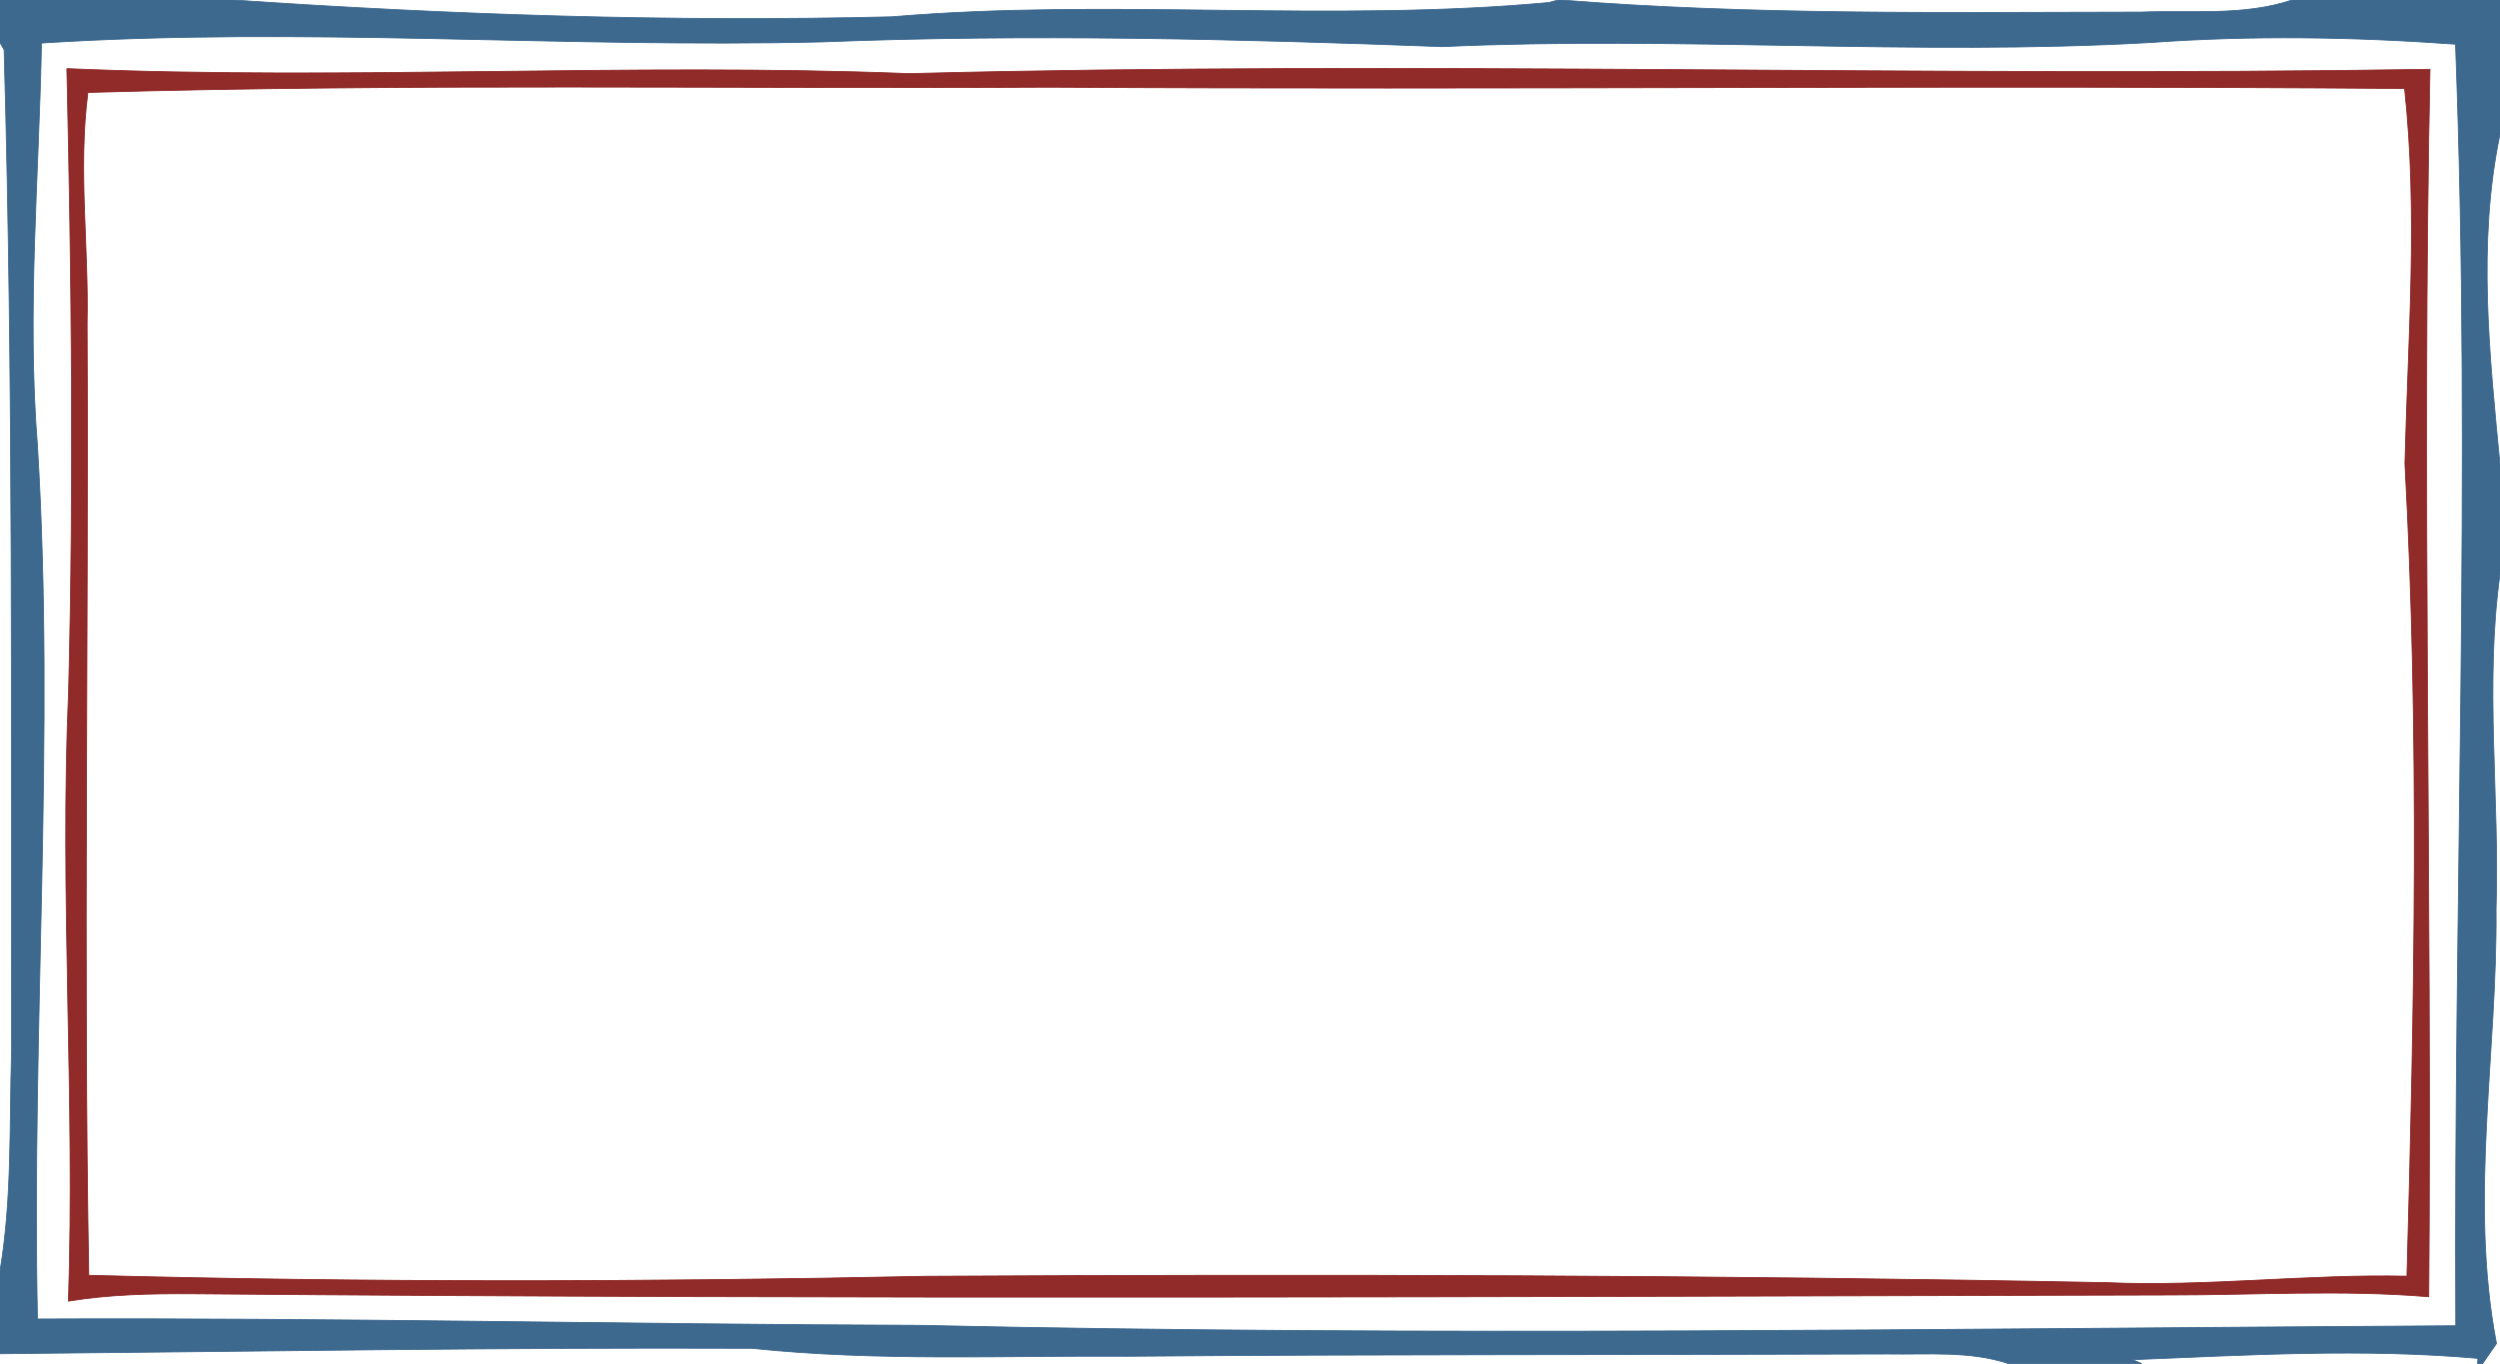
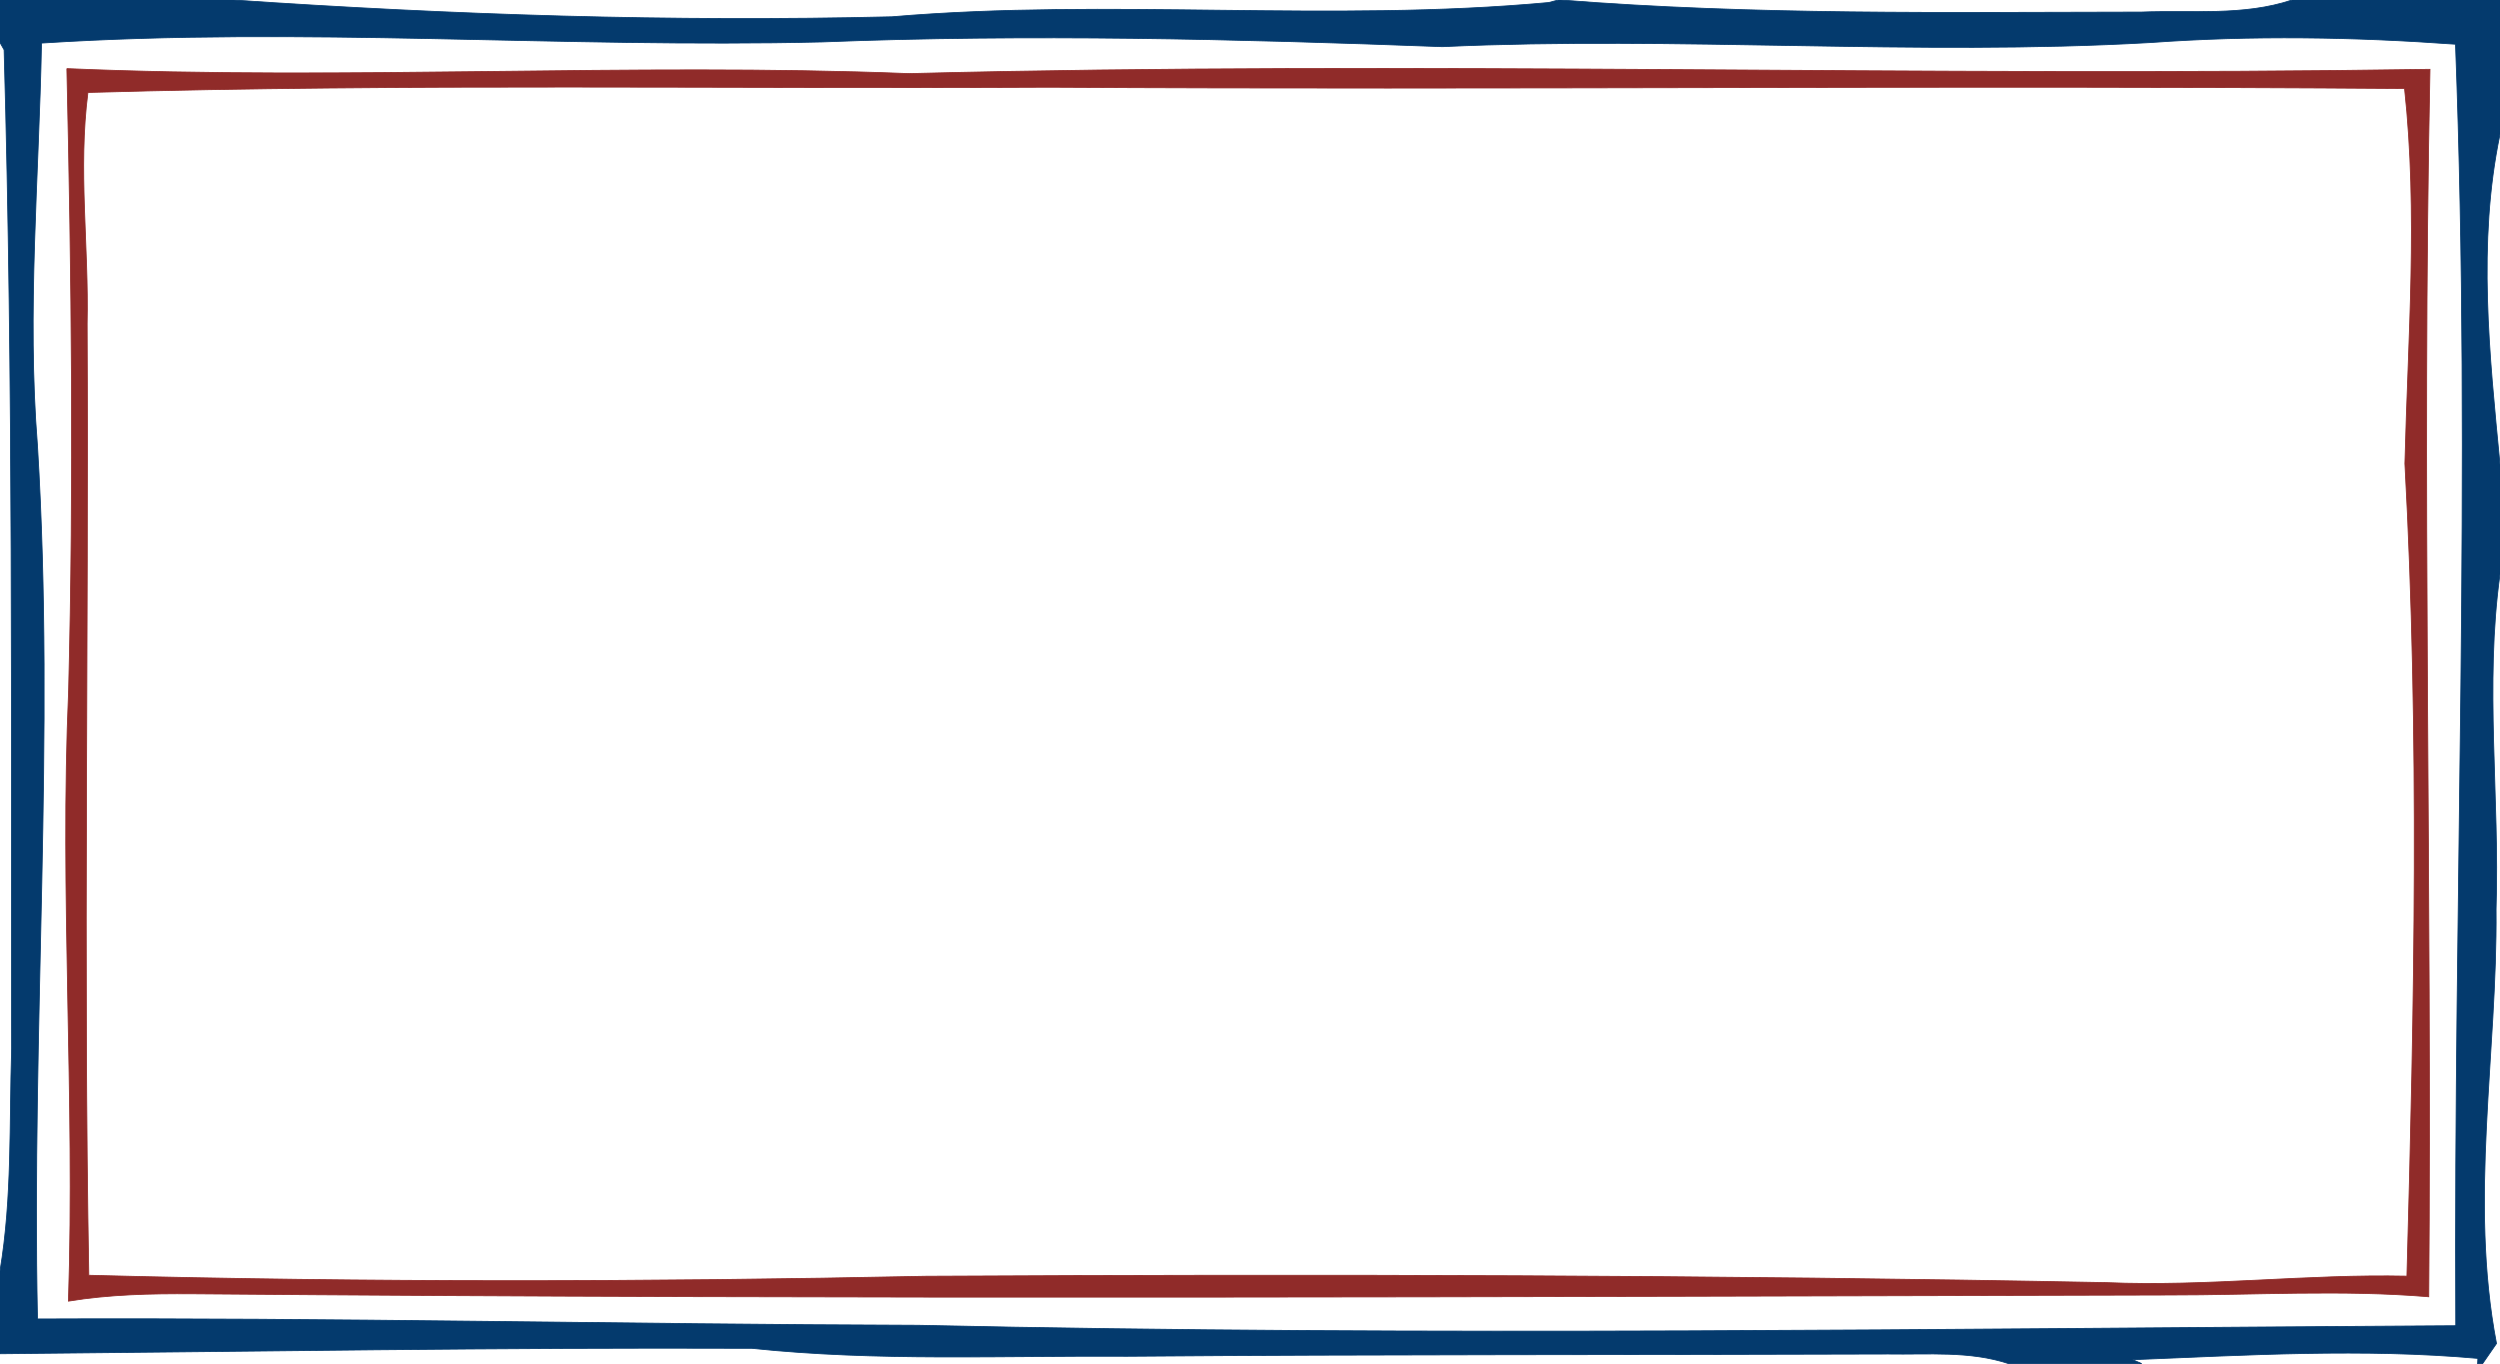
<svg xmlns="http://www.w3.org/2000/svg" width="286pt" height="156pt" viewBox="0 0 286 156" version="1.1">
-   <path fill="#3e698f" stroke="#3e698f" stroke-width="0.094" opacity="1.00" d=" M 0.00 0.00 L 26.66 0.00 C 51.70 1.71 76.91 2.54 102.03 1.92 C 127.02 -0.20 152.24 2.59 177.16 0.29 L 178.27 0.00 L 178.53 0.00 C 200.59 1.75 222.84 1.41 244.99 1.38 C 250.73 1.15 256.67 1.86 262.21 0.00 L 286.00 0.00 L 286.00 15.36 C 283.39 27.81 284.80 40.62 286.00 53.14 L 286.00 65.69 C 284.23 78.35 285.97 91.25 285.55 104.00 C 285.71 120.58 282.44 137.22 285.60 153.70 C 285.07 154.46 284.54 155.23 284.01 156.00 L 283.44 156.00 C 283.45 155.85 283.47 155.55 283.47 155.40 C 270.34 154.23 257.13 155.02 243.98 155.55 L 245.01 156.00 L 229.79 156.00 C 225.33 154.52 220.60 154.98 215.99 154.90 C 186.99 155.01 157.99 154.92 129.00 155.16 C 114.67 155.07 100.30 155.75 86.03 154.25 C 57.35 154.13 28.67 154.61 0.00 154.87 L 0.00 145.39 C 1.41 137.01 1.06 128.47 1.33 120.00 C 1.25 81.90 1.54 43.78 0.47 5.70 L 0.00 4.87 L 0.00 0.00 M 4.75 4.93 C 4.46 20.29 3.06 35.67 4.29 51.02 C 6.31 84.29 3.59 117.60 4.29 150.89 C 37.86 150.73 71.43 151.51 104.99 151.61 C 163.64 152.91 222.30 152.00 280.94 151.66 C 280.69 102.82 282.76 53.89 280.91 5.06 C 269.30 4.22 257.64 4.03 246.02 4.87 C 219.02 6.41 191.97 4.10 165.01 5.34 C 141.36 4.45 117.69 3.87 94.03 4.80 C 64.27 5.52 34.47 3.02 4.75 4.93 Z" />
+   <path fill="#043a6d" stroke="#043a6d" stroke-width="0.094" opacity="1.00" d=" M 0.00 0.00 L 26.66 0.00 C 51.70 1.71 76.91 2.54 102.03 1.92 C 127.02 -0.20 152.24 2.59 177.16 0.29 L 178.27 0.00 L 178.53 0.00 C 200.59 1.75 222.84 1.41 244.99 1.38 C 250.73 1.15 256.67 1.86 262.21 0.00 L 286.00 0.00 L 286.00 15.36 C 283.39 27.81 284.80 40.62 286.00 53.14 L 286.00 65.69 C 284.23 78.35 285.97 91.25 285.55 104.00 C 285.71 120.58 282.44 137.22 285.60 153.70 C 285.07 154.46 284.54 155.23 284.01 156.00 L 283.44 156.00 C 283.45 155.85 283.47 155.55 283.47 155.40 C 270.34 154.23 257.13 155.02 243.98 155.55 L 245.01 156.00 L 229.79 156.00 C 225.33 154.52 220.60 154.98 215.99 154.90 C 186.99 155.01 157.99 154.92 129.00 155.16 C 114.67 155.07 100.30 155.75 86.03 154.25 C 57.35 154.13 28.67 154.61 0.00 154.87 L 0.00 145.39 C 1.41 137.01 1.06 128.47 1.33 120.00 C 1.25 81.90 1.54 43.78 0.47 5.70 L 0.00 4.87 L 0.00 0.00 M 4.75 4.93 C 4.46 20.29 3.06 35.67 4.29 51.02 C 6.31 84.29 3.59 117.60 4.29 150.89 C 37.86 150.73 71.43 151.51 104.99 151.61 C 163.64 152.91 222.30 152.00 280.94 151.66 C 280.69 102.82 282.76 53.89 280.91 5.06 C 269.30 4.22 257.64 4.03 246.02 4.87 C 219.02 6.41 191.97 4.10 165.01 5.34 C 141.36 4.45 117.69 3.87 94.03 4.80 C 64.27 5.52 34.47 3.02 4.75 4.93 Z" />
  <path fill="#902b29" stroke="#902b29" stroke-width="0.094" opacity="1.00" d=" M 7.65 7.85 C 39.77 9.23 71.89 7.16 104.01 8.42 C 161.99 6.93 219.99 8.84 277.99 7.93 C 277.02 54.70 278.23 101.56 277.85 148.35 C 267.91 147.52 257.95 148.16 248.00 148.15 C 172.67 148.34 97.33 148.66 22.00 148.01 C 17.27 147.98 12.52 148.08 7.83 148.85 C 8.60 125.55 6.83 102.30 7.85 79.02 C 8.45 55.30 8.19 31.57 7.65 7.85 M 10.06 10.58 C 8.92 19.38 10.17 28.21 9.97 37.03 C 10.15 73.32 9.52 109.61 10.16 145.89 C 42.10 146.73 74.05 146.67 106.00 146.00 C 151.00 145.76 196.00 145.85 241.00 146.73 C 252.46 147.22 263.89 145.74 275.35 145.99 C 276.21 115.03 276.81 83.99 275.12 53.03 C 275.47 38.73 276.63 24.41 275.08 10.13 C 223.40 9.73 171.71 10.29 120.02 9.98 C 83.36 10.18 46.68 9.53 10.06 10.58 Z" />
</svg>
